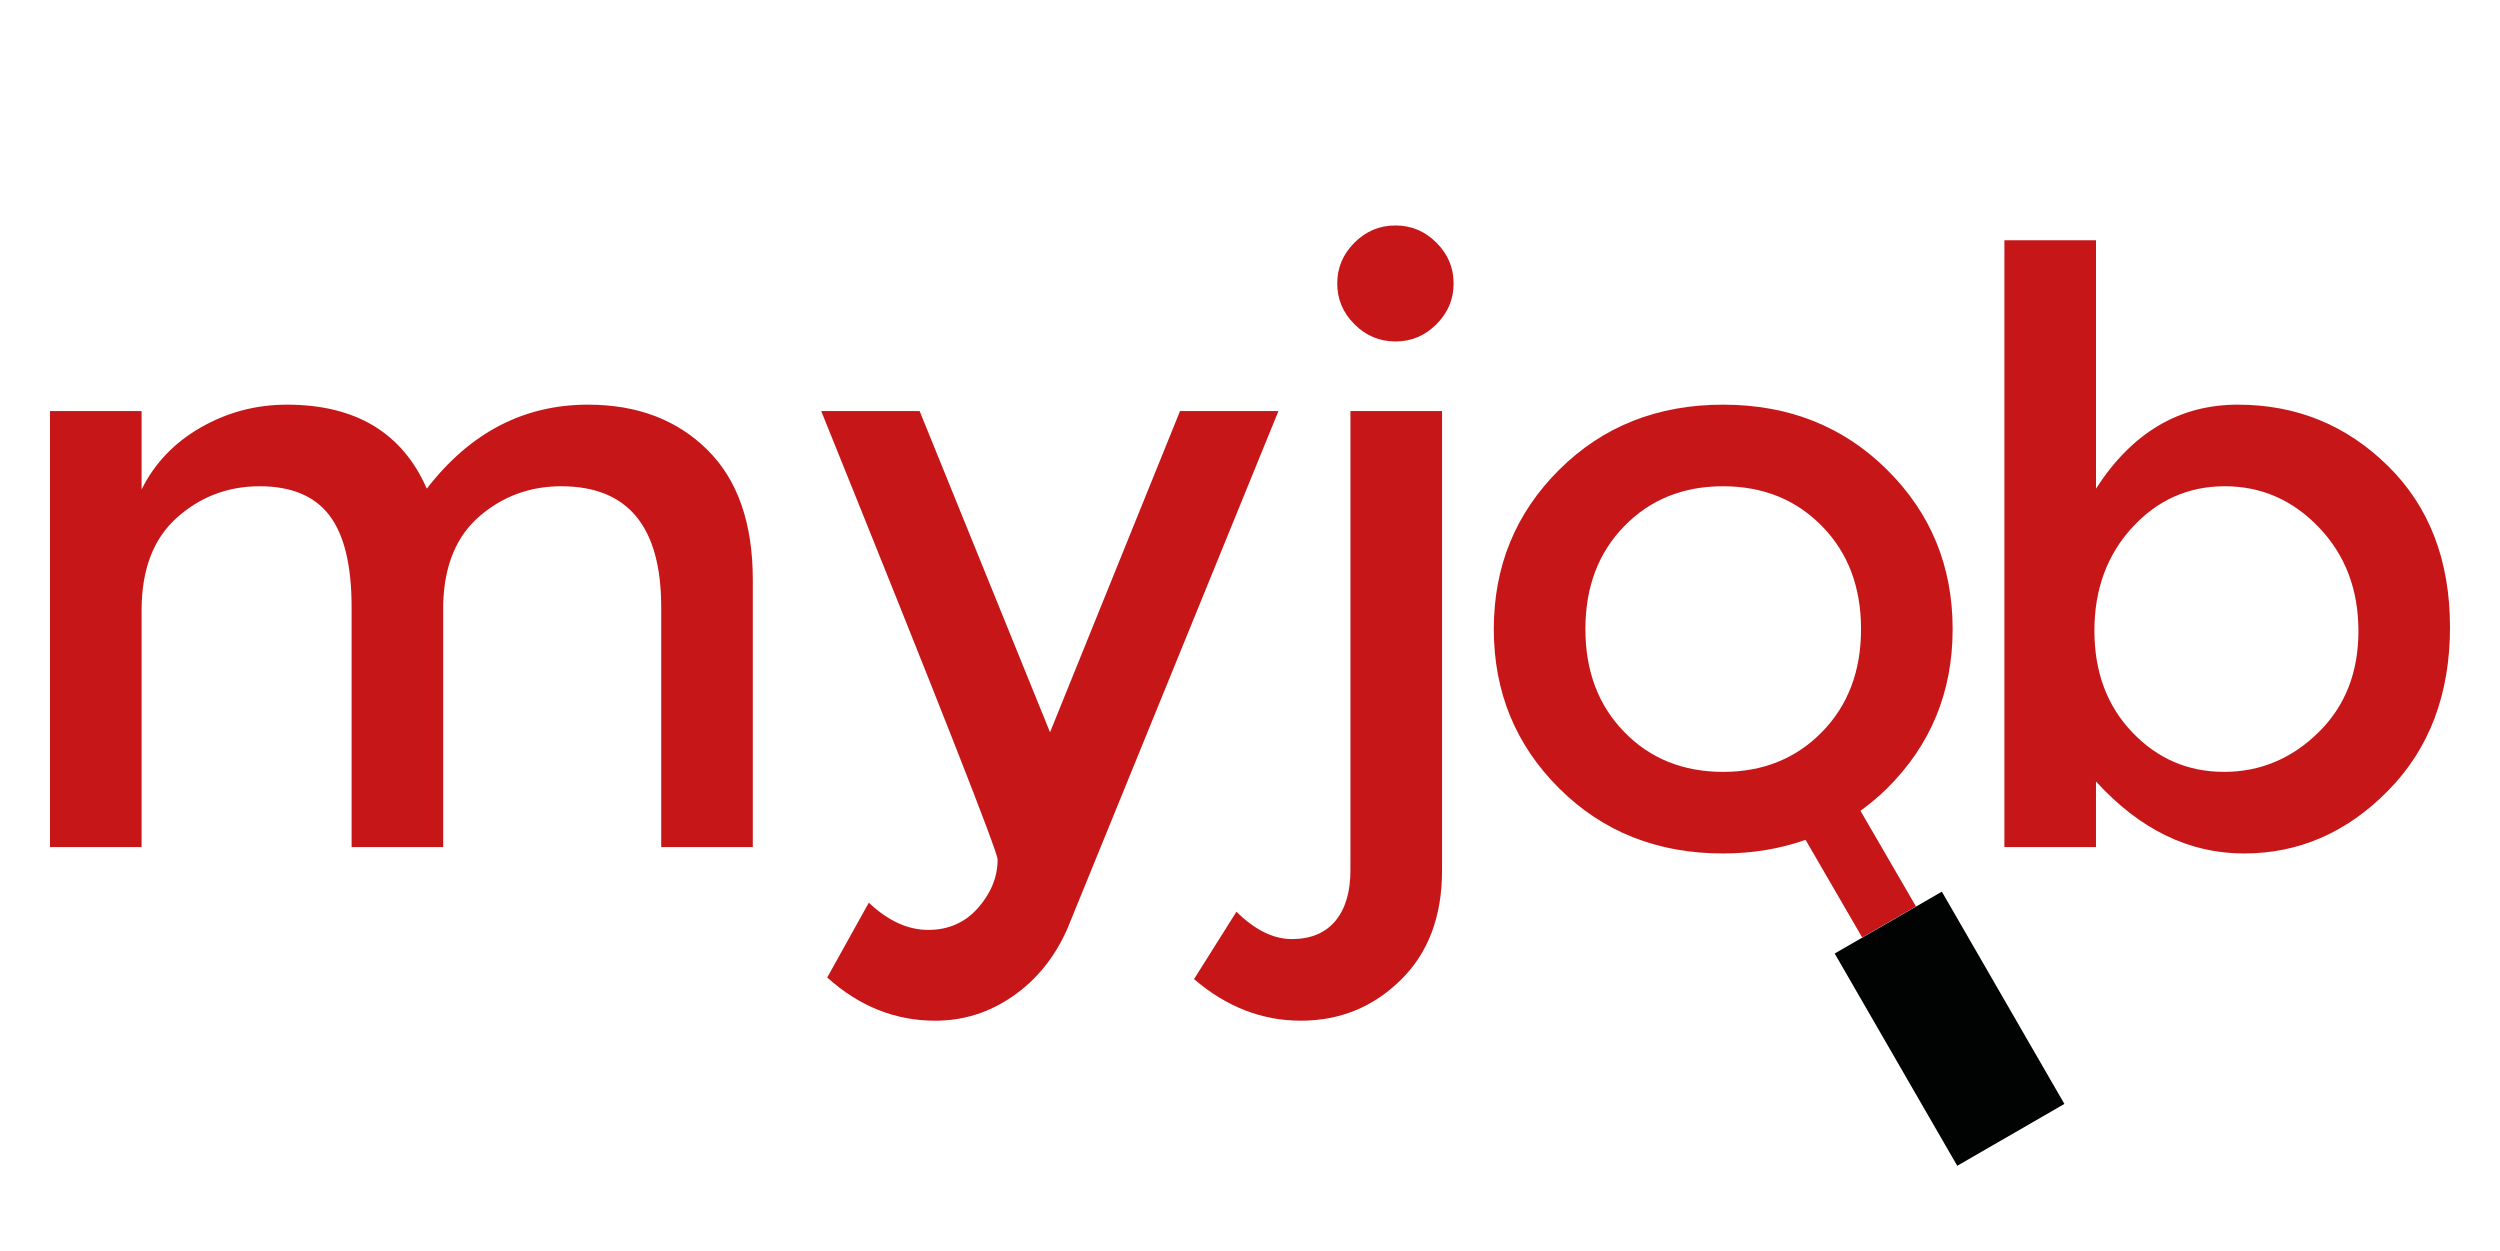
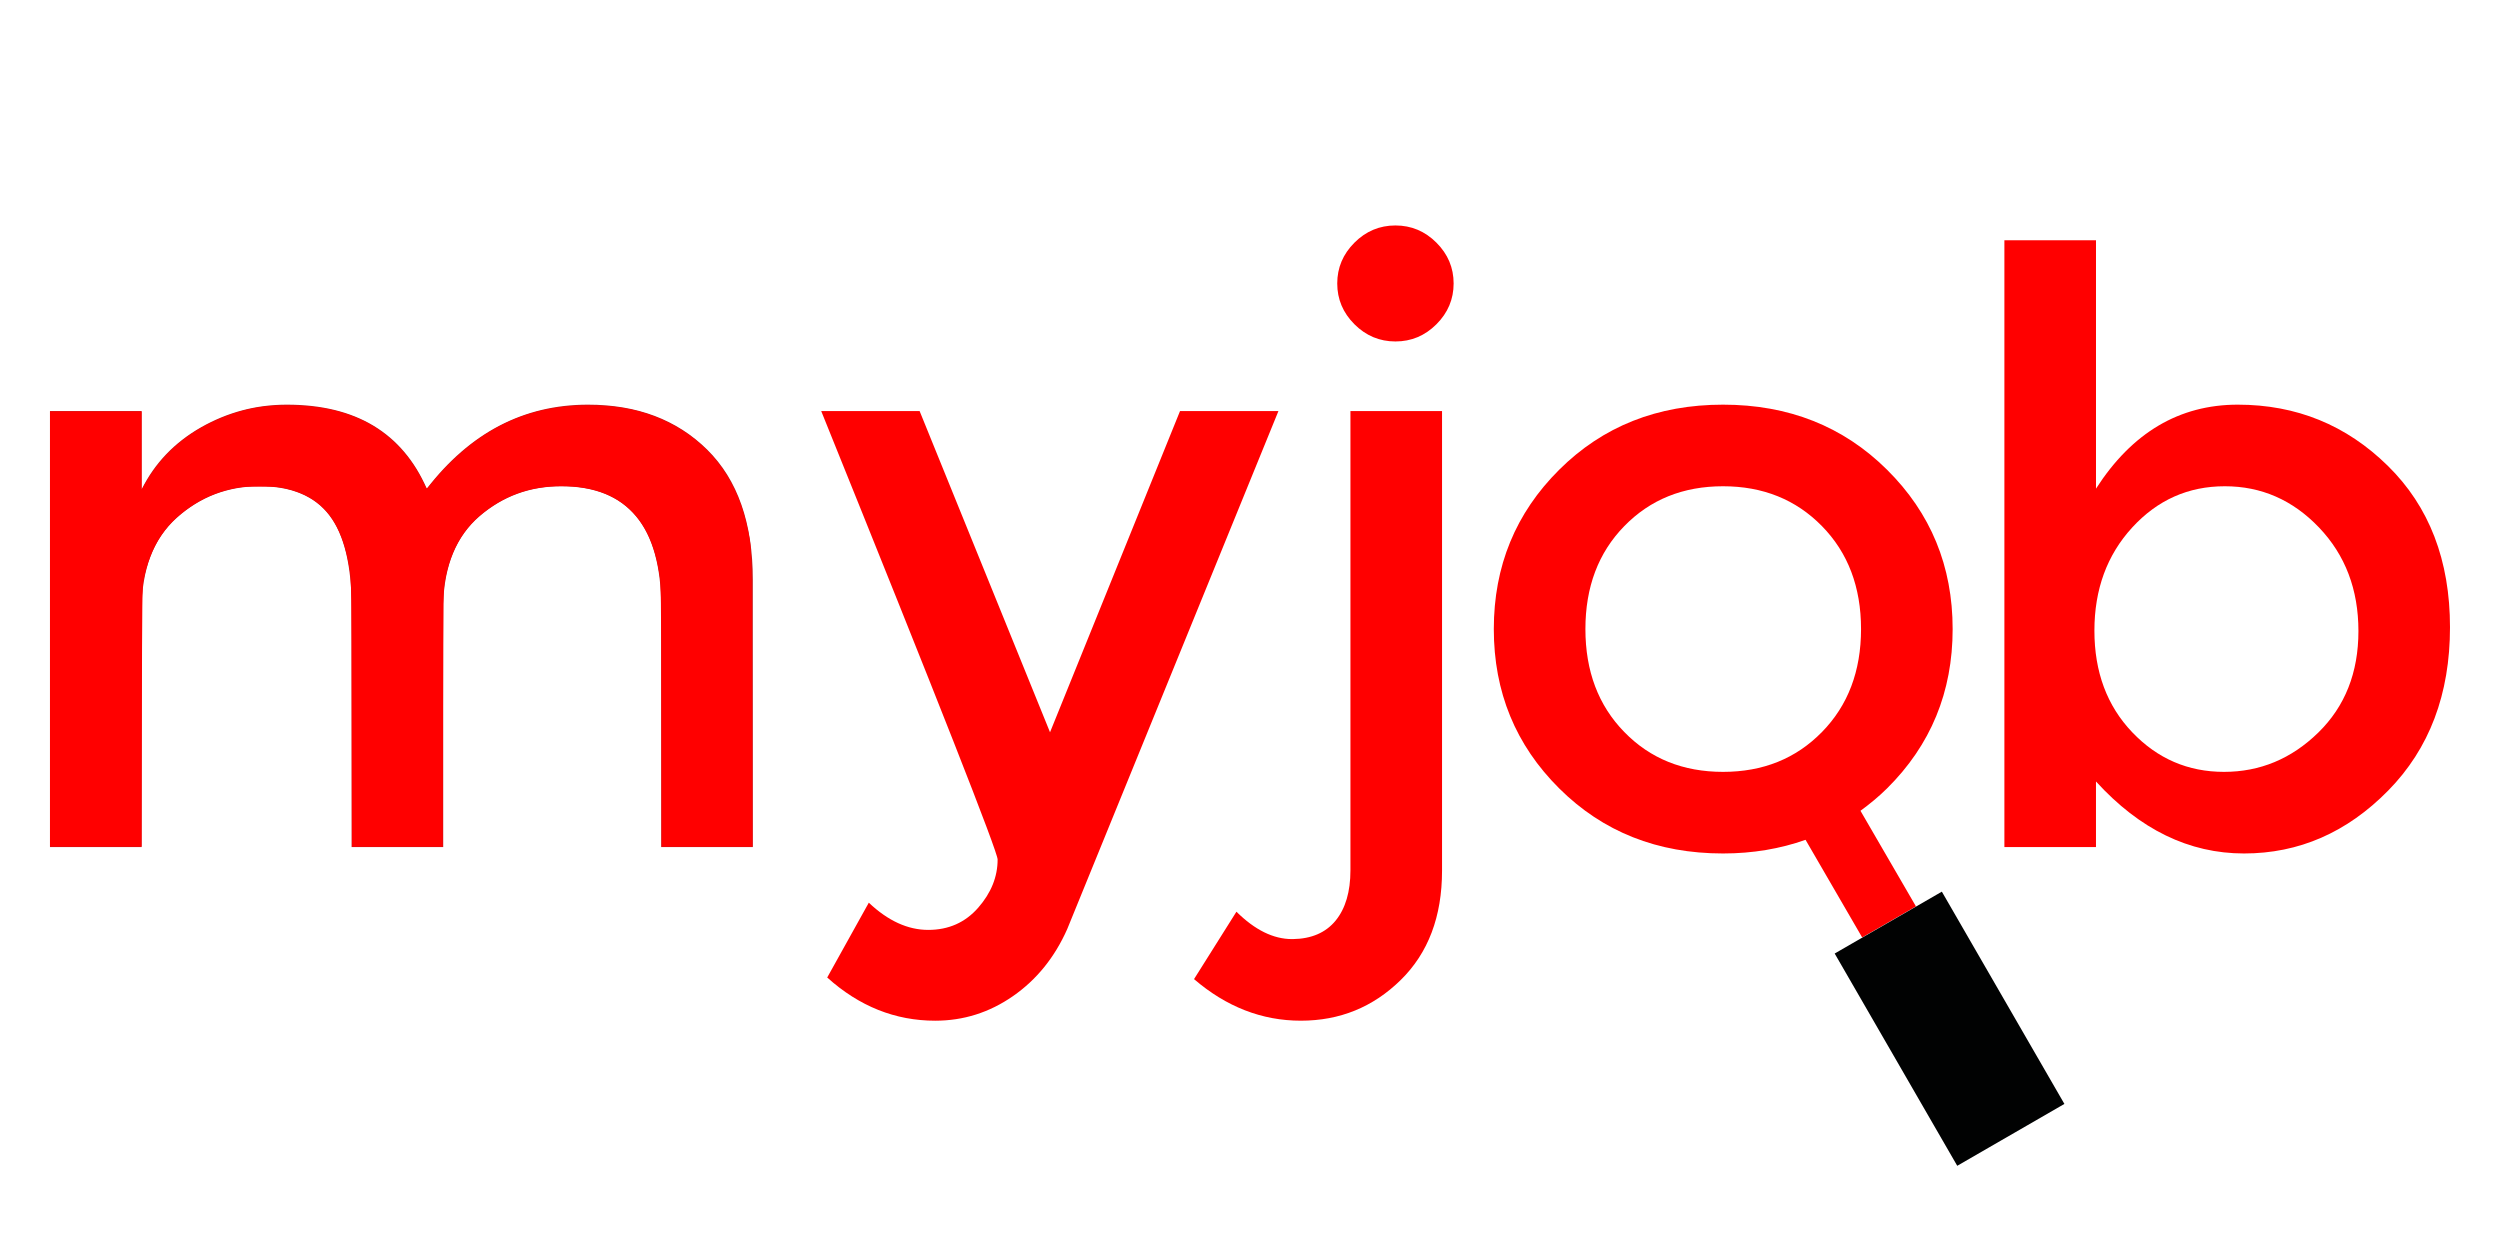
<svg xmlns="http://www.w3.org/2000/svg" version="1.1" id="Calque_1" x="0px" y="0px" width="141.73px" height="70.87px" viewBox="0 0 141.73 70.87" enable-background="new 0 0 141.73 70.87" xml:space="preserve">
-   <g>
-     <path fill="#C61618" d="M2.834,48.023V23.304h5.193v4.445c0.741-1.491,1.863-2.665,3.368-3.523   c1.504-0.856,3.126-1.285,4.864-1.285c3.901,0,6.546,1.587,7.937,4.762c2.449-3.175,5.496-4.762,9.139-4.762   c2.782,0,5.034,0.85,6.758,2.551c1.724,1.701,2.585,4.161,2.585,7.382v15.149h-5.193V34.416c0-4.566-1.89-6.849-5.669-6.849   c-1.769,0-3.311,0.565-4.626,1.695c-1.315,1.13-2.003,2.787-2.064,4.972v13.788h-5.193V34.416c0-2.366-0.42-4.099-1.259-5.199   c-0.839-1.1-2.158-1.65-3.957-1.65s-3.364,0.595-4.694,1.786s-1.996,2.939-1.996,5.244v13.425H2.834z" />
-     <path fill="#C61618" d="M46.556,23.304h5.579l7.393,18.21l7.37-18.21h5.579L60.503,52.672c-0.711,1.603-1.735,2.869-3.073,3.799   c-1.338,0.93-2.808,1.395-4.411,1.395c-2.268,0-4.309-0.816-6.123-2.449l2.358-4.241c1.089,1.028,2.211,1.542,3.368,1.542   s2.101-0.42,2.835-1.259c0.733-0.839,1.1-1.75,1.1-2.733C56.557,48.287,53.224,39.813,46.556,23.304z" />
-     <path fill="#C61618" d="M67.692,55.508l2.404-3.821c1.043,1.034,2.094,1.552,3.152,1.552c0.015,0,0.03,0,0.045,0   c1.058-0.015,1.867-0.365,2.427-1.049c0.559-0.686,0.839-1.637,0.839-2.854V23.304h5.193v26.057c0,2.6-0.782,4.668-2.347,6.202   c-1.565,1.535-3.451,2.302-5.658,2.302S69.521,57.079,67.692,55.508z M76.786,18.383c-0.65-0.65-0.975-1.421-0.975-2.313   c0-0.892,0.325-1.663,0.975-2.313c0.65-0.65,1.425-0.975,2.324-0.975c0.9,0,1.674,0.325,2.324,0.975   c0.65,0.65,0.975,1.421,0.975,2.313c0,0.892-0.325,1.663-0.975,2.313c-0.65,0.65-1.425,0.975-2.324,0.975   C78.211,19.358,77.436,19.033,76.786,18.383z" />
-     <path fill="#C61618" d="M113.633,48.023V13.62h5.193v14.083c2.041-3.175,4.721-4.762,8.039-4.762c3.319,0,6.153,1.155,8.504,3.466   c2.351,2.309,3.526,5.361,3.526,9.154c0,3.795-1.168,6.881-3.504,9.258s-5.061,3.566-8.175,3.566s-5.911-1.361-8.391-4.082v3.719   H113.633z M120.879,29.905c-1.429,1.559-2.143,3.508-2.143,5.849c0,2.341,0.714,4.26,2.143,5.758   c1.429,1.499,3.164,2.247,5.205,2.247c2.041,0,3.821-0.741,5.341-2.224c1.519-1.484,2.279-3.402,2.279-5.758   s-0.745-4.313-2.234-5.872c-1.489-1.559-3.269-2.338-5.341-2.338C124.058,27.567,122.308,28.346,120.879,29.905z" />
-     <path fill="#C61618" d="M106.978,44.698c2.481-2.459,3.721-5.469,3.721-9.035s-1.24-6.577-3.721-9.035   c-2.479-2.459-5.579-3.687-9.296-3.687c-3.717,0-6.813,1.228-9.285,3.687c-2.474,2.459-3.71,5.469-3.71,9.035   s1.236,6.577,3.71,9.035c2.472,2.459,5.567,3.687,9.285,3.687c1.689,0,3.244-0.267,4.678-0.774l3.21,5.534l3.049-1.76l-3.145-5.42   C105.995,45.583,106.501,45.171,106.978,44.698z M92.084,41.499c-1.47-1.506-2.204-3.451-2.204-5.836s0.733-4.33,2.204-5.836   c1.468-1.506,3.334-2.26,5.598-2.26c2.264,0,4.133,0.754,5.609,2.26c1.476,1.506,2.215,3.451,2.215,5.836s-0.739,4.33-2.215,5.836   c-1.476,1.508-3.345,2.26-5.609,2.26C95.418,43.759,93.552,43.007,92.084,41.499z" />
-     <rect x="103.577" y="54.81" transform="matrix(-0.5 -0.866 0.866 -0.5 115.283 183.194)" fill="#010202" width="13.896" height="7.015" />
+   <defs id="defs3839" />
+   <g id="g3834">
+     <path fill="#C61618" d="M2.834,48.023V23.304h5.193v4.445c0.741-1.491,1.863-2.665,3.368-3.523   c1.504-0.856,3.126-1.285,4.864-1.285c3.901,0,6.546,1.587,7.937,4.762c2.449-3.175,5.496-4.762,9.139-4.762   c2.782,0,5.034,0.85,6.758,2.551c1.724,1.701,2.585,4.161,2.585,7.382v15.149h-5.193V34.416c0-4.566-1.89-6.849-5.669-6.849   c-1.769,0-3.311,0.565-4.626,1.695c-1.315,1.13-2.003,2.787-2.064,4.972v13.788h-5.193V34.416c0-2.366-0.42-4.099-1.259-5.199   c-0.839-1.1-2.158-1.65-3.957-1.65s-3.364,0.595-4.694,1.786s-1.996,2.939-1.996,5.244v13.425H2.834z" id="path3822" />
+     <path fill="#C61618" d="M46.556,23.304h5.579l7.393,18.21l7.37-18.21h5.579L60.503,52.672c-0.711,1.603-1.735,2.869-3.073,3.799   c-1.338,0.93-2.808,1.395-4.411,1.395c-2.268,0-4.309-0.816-6.123-2.449l2.358-4.241c1.089,1.028,2.211,1.542,3.368,1.542   s2.101-0.42,2.835-1.259c0.733-0.839,1.1-1.75,1.1-2.733C56.557,48.287,53.224,39.813,46.556,23.304z" id="path3824" style="fill:#ff0000;fill-opacity:1" />
+     <path fill="#C61618" d="M67.692,55.508l2.404-3.821c1.043,1.034,2.094,1.552,3.152,1.552c0.015,0,0.03,0,0.045,0   c1.058-0.015,1.867-0.365,2.427-1.049c0.559-0.686,0.839-1.637,0.839-2.854V23.304h5.193v26.057c0,2.6-0.782,4.668-2.347,6.202   c-1.565,1.535-3.451,2.302-5.658,2.302S69.521,57.079,67.692,55.508z M76.786,18.383c-0.65-0.65-0.975-1.421-0.975-2.313   c0-0.892,0.325-1.663,0.975-2.313c0.65-0.65,1.425-0.975,2.324-0.975c0.9,0,1.674,0.325,2.324,0.975   c0.65,0.65,0.975,1.421,0.975,2.313c0,0.892-0.325,1.663-0.975,2.313c-0.65,0.65-1.425,0.975-2.324,0.975   C78.211,19.358,77.436,19.033,76.786,18.383z" id="path3826" style="fill:#ff0000;fill-opacity:1" />
+     <path fill="#C61618" d="M113.633,48.023V13.62h5.193v14.083c2.041-3.175,4.721-4.762,8.039-4.762c3.319,0,6.153,1.155,8.504,3.466   c2.351,2.309,3.526,5.361,3.526,9.154c0,3.795-1.168,6.881-3.504,9.258s-5.061,3.566-8.175,3.566s-5.911-1.361-8.391-4.082v3.719   H113.633z M120.879,29.905c-1.429,1.559-2.143,3.508-2.143,5.849c0,2.341,0.714,4.26,2.143,5.758   c1.429,1.499,3.164,2.247,5.205,2.247c2.041,0,3.821-0.741,5.341-2.224c1.519-1.484,2.279-3.402,2.279-5.758   s-0.745-4.313-2.234-5.872c-1.489-1.559-3.269-2.338-5.341-2.338C124.058,27.567,122.308,28.346,120.879,29.905z" id="path3828" style="fill:#ff0000;fill-opacity:1" />
+     <path fill="#C61618" d="M106.978,44.698c2.481-2.459,3.721-5.469,3.721-9.035s-1.24-6.577-3.721-9.035   c-2.479-2.459-5.579-3.687-9.296-3.687c-3.717,0-6.813,1.228-9.285,3.687c-2.474,2.459-3.71,5.469-3.71,9.035   s1.236,6.577,3.71,9.035c2.472,2.459,5.567,3.687,9.285,3.687c1.689,0,3.244-0.267,4.678-0.774l3.21,5.534l3.049-1.76l-3.145-5.42   C105.995,45.583,106.501,45.171,106.978,44.698z M92.084,41.499c-1.47-1.506-2.204-3.451-2.204-5.836s0.733-4.33,2.204-5.836   c1.468-1.506,3.334-2.26,5.598-2.26c2.264,0,4.133,0.754,5.609,2.26c1.476,1.506,2.215,3.451,2.215,5.836s-0.739,4.33-2.215,5.836   c-1.476,1.508-3.345,2.26-5.609,2.26C95.418,43.759,93.552,43.007,92.084,41.499z" id="path3830" style="fill:#ff0000;fill-opacity:1" />
+     <rect x="103.577" y="54.81" transform="matrix(-0.5 -0.866 0.866 -0.5 115.283 183.194)" fill="#010202" width="13.896" height="7.015" id="rect3832" />
+     <path style="stroke-width:0.048;fill:#ff0000;fill-opacity:1" d="M 2.833,35.661 V 23.325 h 2.597 2.597 l 3.367e-4,2.224 3.366e-4,2.224 0.212,-0.37 c 0.696,-1.218 1.679,-2.238 2.868,-2.976 0.815,-0.506 1.895,-0.959 2.836,-1.19 0.748,-0.183 1.416,-0.255 2.381,-0.253 1.688,0.002 3.011,0.268 4.24,0.852 1.402,0.666 2.686,1.963 3.39,3.425 0.115,0.239 0.223,0.436 0.24,0.438 0.017,0.002 0.157,-0.154 0.311,-0.346 0.657,-0.819 1.774,-1.873 2.592,-2.447 1.858,-1.303 3.858,-1.921 6.228,-1.922 1.77,-0.001 3.078,0.265 4.423,0.902 2.378,1.125 3.985,3.188 4.589,5.892 0.303,1.355 0.287,0.855 0.305,9.936 l 0.016,8.284 H 40.084 37.511 l -0.016,-7.442 c -0.015,-6.828 -0.023,-7.486 -0.101,-7.968 -0.269,-1.671 -0.77,-2.797 -1.617,-3.634 -0.947,-0.937 -2.242,-1.395 -3.944,-1.395 -1.646,0 -3.014,0.444 -4.277,1.389 -1.251,0.936 -1.987,2.176 -2.321,3.906 -0.105,0.547 -0.106,0.562 -0.122,7.846 l -0.016,7.298 H 22.527 19.957 l -0.017,-7.515 c -0.015,-6.918 -0.023,-7.56 -0.102,-8.092 -0.417,-2.802 -1.502,-4.199 -3.651,-4.702 -0.378,-0.088 -0.587,-0.103 -1.451,-0.104 -0.864,-1.2e-4 -1.081,0.015 -1.5,0.107 -0.985,0.214 -1.781,0.565 -2.588,1.141 -1.362,0.972 -2.126,2.202 -2.51,4.043 -0.072,0.343 -0.081,1.122 -0.096,7.751 l -0.017,7.37 h -2.596 -2.596 z" id="path3843" />
+     <path style="stroke-width:0.048;fill:#ff0000;fill-opacity:0" d="M 2.833,35.661 V 23.325 H 5.429 8.026 l 0.013,2.219 0.013,2.219 0.255,-0.431 c 0.988,-1.67 2.422,-2.879 4.314,-3.637 0.996,-0.399 1.744,-0.576 2.79,-0.661 1.838,-0.149 3.753,0.156 5.142,0.819 1.355,0.647 2.638,1.941 3.396,3.428 0.118,0.231 0.229,0.421 0.247,0.421 0.018,1.2e-4 0.194,-0.189 0.392,-0.421 0.448,-0.525 1.376,-1.444 1.884,-1.866 2.324,-1.93 5.315,-2.733 8.576,-2.302 2.966,0.392 5.4,2.134 6.615,4.735 0.377,0.808 0.727,2.022 0.848,2.942 0.069,0.526 0.093,2.592 0.12,10.245 l 0.024,6.961 h -2.573 -2.573 l -0.003,-6.889 c -0.002,-3.789 -0.022,-7.268 -0.045,-7.731 -0.155,-3.051 -1.498,-5.025 -3.824,-5.623 -1.225,-0.315 -2.931,-0.257 -4.113,0.139 -0.954,0.32 -1.918,0.913 -2.62,1.613 -0.85,0.848 -1.348,1.812 -1.664,3.222 l -0.108,0.481 -0.018,7.394 -0.018,7.394 h -2.567 -2.567 l -0.02,-7.659 c -0.02,-7.611 -0.021,-7.662 -0.124,-8.212 -0.206,-1.091 -0.494,-1.939 -0.88,-2.582 -0.387,-0.646 -1.145,-1.288 -1.882,-1.595 -0.754,-0.314 -1.087,-0.366 -2.342,-0.365 -1.061,5.72e-4 -1.161,0.008 -1.637,0.128 -1.258,0.316 -2.344,0.913 -3.218,1.769 -0.804,0.788 -1.295,1.687 -1.652,3.024 l -0.149,0.559 -0.018,7.466 -0.018,7.466 H 5.426 2.833 Z" id="path3845" />
+     <path style="fill:#ff0000;fill-opacity:0;stroke-width:0.048" d="M 2.852,35.661 V 23.325 h 2.573 2.573 v 2.212 c 0,1.217 0.016,2.212 0.036,2.211 0.02,-7.4e-4 0.137,-0.179 0.261,-0.397 0.346,-0.609 0.779,-1.162 1.362,-1.742 0.689,-0.685 1.263,-1.09 2.213,-1.563 1.629,-0.81 3.068,-1.114 4.905,-1.034 1.612,0.07 2.79,0.345 3.933,0.92 1.301,0.655 2.518,1.912 3.238,3.346 0.117,0.233 0.23,0.423 0.251,0.423 0.021,0 0.242,-0.24 0.491,-0.534 1.754,-2.068 3.921,-3.436 6.191,-3.909 0.925,-0.193 1.423,-0.241 2.488,-0.24 1.86,0.002 2.993,0.236 4.376,0.902 1.053,0.507 1.708,0.982 2.477,1.795 1.224,1.293 2.084,3.252 2.314,5.269 0.032,0.285 0.059,3.409 0.075,8.728 l 0.024,8.284 h -2.546 -2.546 l -0.03,-7.418 c -0.019,-4.646 -0.049,-7.571 -0.08,-7.827 -0.071,-0.58 -0.31,-1.532 -0.513,-2.042 -0.722,-1.816 -2.089,-2.856 -4.082,-3.107 -0.602,-0.076 -2.031,-0.033 -2.522,0.076 -1.288,0.285 -2.427,0.879 -3.311,1.728 -0.875,0.839 -1.395,1.789 -1.726,3.153 l -0.123,0.505 -0.036,4.352 c -0.02,2.394 -0.039,5.754 -0.041,7.466 l -0.005,3.114 h -2.549 -2.549 l -0.004,-5.495 c -0.002,-3.022 -0.022,-6.523 -0.044,-7.779 -0.038,-2.165 -0.046,-2.315 -0.161,-2.868 -0.468,-2.266 -1.383,-3.47 -3.062,-4.028 -0.606,-0.202 -1.101,-0.269 -1.972,-0.269 -1.035,0 -1.66,0.105 -2.555,0.431 -1.072,0.39 -2.264,1.282 -2.936,2.198 -0.425,0.579 -0.821,1.474 -1.059,2.397 -0.095,0.368 -0.101,0.561 -0.136,4.449 -0.02,2.235 -0.039,5.617 -0.042,7.515 L 7.998,47.997 H 5.425 2.852 Z" id="path4652" />
+     <path style="fill:#ff0000;fill-opacity:0;stroke-width:0.048" d="M 2.852,35.661 V 23.325 h 2.573 2.573 v 2.212 c 0,1.217 0.016,2.212 0.036,2.211 0.02,-7.4e-4 0.137,-0.179 0.261,-0.397 0.346,-0.609 0.779,-1.162 1.362,-1.742 0.689,-0.685 1.263,-1.09 2.213,-1.563 1.629,-0.81 3.068,-1.114 4.905,-1.034 1.612,0.07 2.79,0.345 3.933,0.92 1.301,0.655 2.518,1.912 3.238,3.346 0.117,0.233 0.23,0.423 0.251,0.423 0.021,0 0.242,-0.24 0.491,-0.534 1.754,-2.068 3.921,-3.436 6.191,-3.909 0.925,-0.193 1.423,-0.241 2.488,-0.24 1.86,0.002 2.993,0.236 4.376,0.902 1.053,0.507 1.708,0.982 2.477,1.795 1.224,1.293 2.084,3.252 2.314,5.269 0.032,0.285 0.059,3.409 0.075,8.728 l 0.024,8.284 h -2.546 -2.546 l -0.03,-7.418 c -0.019,-4.646 -0.049,-7.571 -0.08,-7.827 -0.071,-0.58 -0.31,-1.532 -0.513,-2.042 -0.722,-1.816 -2.089,-2.856 -4.082,-3.107 -0.602,-0.076 -2.031,-0.033 -2.522,0.076 -1.288,0.285 -2.427,0.879 -3.311,1.728 -0.875,0.839 -1.395,1.789 -1.726,3.153 l -0.123,0.505 -0.036,4.352 c -0.02,2.394 -0.039,5.754 -0.041,7.466 l -0.005,3.114 h -2.549 -2.549 l -0.004,-5.495 c -0.002,-3.022 -0.022,-6.523 -0.044,-7.779 -0.038,-2.165 -0.046,-2.315 -0.161,-2.868 -0.468,-2.266 -1.383,-3.47 -3.062,-4.028 -0.606,-0.202 -1.101,-0.269 -1.972,-0.269 -1.035,0 -1.66,0.105 -2.555,0.431 -1.072,0.39 -2.264,1.282 -2.936,2.198 -0.425,0.579 -0.821,1.474 -1.059,2.397 -0.095,0.368 -0.101,0.561 -0.136,4.449 -0.02,2.235 -0.039,5.617 -0.042,7.515 L 7.998,47.997 H 5.425 2.852 Z" id="path4654" />
+     <path style="fill:#ff7f66;fill-opacity:0;stroke-width:0.048" d="M 2.852,35.661 V 23.325 h 2.573 2.573 v 2.212 c 0,1.217 0.016,2.212 0.036,2.211 0.02,-7.4e-4 0.137,-0.179 0.261,-0.397 0.346,-0.609 0.779,-1.162 1.362,-1.742 0.689,-0.685 1.263,-1.09 2.213,-1.563 1.629,-0.81 3.068,-1.114 4.905,-1.034 1.612,0.07 2.79,0.345 3.933,0.92 1.301,0.655 2.518,1.912 3.238,3.346 0.117,0.233 0.23,0.423 0.251,0.423 0.021,0 0.242,-0.24 0.491,-0.534 1.754,-2.068 3.921,-3.436 6.191,-3.909 0.925,-0.193 1.423,-0.241 2.488,-0.24 1.86,0.002 2.993,0.236 4.376,0.902 1.053,0.507 1.708,0.982 2.477,1.795 1.224,1.293 2.084,3.252 2.314,5.269 0.032,0.285 0.059,3.409 0.075,8.728 l 0.024,8.284 h -2.546 -2.546 l -0.03,-7.418 c -0.019,-4.646 -0.049,-7.571 -0.08,-7.827 -0.071,-0.58 -0.31,-1.532 -0.513,-2.042 -0.722,-1.816 -2.089,-2.856 -4.082,-3.107 -0.602,-0.076 -2.031,-0.033 -2.522,0.076 -1.288,0.285 -2.427,0.879 -3.311,1.728 -0.875,0.839 -1.395,1.789 -1.726,3.153 l -0.123,0.505 -0.036,4.352 c -0.02,2.394 -0.039,5.754 -0.041,7.466 l -0.005,3.114 h -2.549 -2.549 l -0.004,-5.495 c -0.002,-3.022 -0.022,-6.523 -0.044,-7.779 -0.038,-2.165 -0.046,-2.315 -0.161,-2.868 -0.468,-2.266 -1.383,-3.47 -3.062,-4.028 -0.606,-0.202 -1.101,-0.269 -1.972,-0.269 -1.035,0 -1.66,0.105 -2.555,0.431 -1.072,0.39 -2.264,1.282 -2.936,2.198 -0.425,0.579 -0.821,1.474 -1.059,2.397 -0.095,0.368 -0.101,0.561 -0.136,4.449 -0.02,2.235 -0.039,5.617 -0.042,7.515 L 7.998,47.997 H 5.425 2.852 Z" id="path4656" />
+     <path style="fill:#ff7f66;fill-opacity:0;stroke-width:0.048" d="M 2.852,35.661 V 23.325 h 2.573 2.573 v 2.212 c 0,1.217 0.016,2.212 0.036,2.211 0.02,-7.4e-4 0.137,-0.179 0.261,-0.397 0.346,-0.609 0.779,-1.162 1.362,-1.742 0.689,-0.685 1.263,-1.09 2.213,-1.563 1.629,-0.81 3.068,-1.114 4.905,-1.034 1.612,0.07 2.79,0.345 3.933,0.92 1.301,0.655 2.518,1.912 3.238,3.346 0.117,0.233 0.23,0.423 0.251,0.423 0.021,0 0.242,-0.24 0.491,-0.534 1.754,-2.068 3.921,-3.436 6.191,-3.909 0.925,-0.193 1.423,-0.241 2.488,-0.24 1.86,0.002 2.993,0.236 4.376,0.902 1.053,0.507 1.708,0.982 2.477,1.795 1.224,1.293 2.084,3.252 2.314,5.269 0.032,0.285 0.059,3.409 0.075,8.728 l 0.024,8.284 h -2.546 -2.546 l -0.03,-7.418 c -0.019,-4.646 -0.049,-7.571 -0.08,-7.827 -0.071,-0.58 -0.31,-1.532 -0.513,-2.042 -0.722,-1.816 -2.089,-2.856 -4.082,-3.107 -0.602,-0.076 -2.031,-0.033 -2.522,0.076 -1.288,0.285 -2.427,0.879 -3.311,1.728 -0.875,0.839 -1.395,1.789 -1.726,3.153 l -0.123,0.505 -0.036,4.352 c -0.02,2.394 -0.039,5.754 -0.041,7.466 l -0.005,3.114 h -2.549 -2.549 l -0.004,-5.495 c -0.002,-3.022 -0.022,-6.523 -0.044,-7.779 -0.038,-2.165 -0.046,-2.315 -0.161,-2.868 -0.468,-2.266 -1.383,-3.47 -3.062,-4.028 -0.606,-0.202 -1.101,-0.269 -1.972,-0.269 -1.035,0 -1.66,0.105 -2.555,0.431 -1.072,0.39 -2.264,1.282 -2.936,2.198 -0.425,0.579 -0.821,1.474 -1.059,2.397 -0.095,0.368 -0.101,0.561 -0.136,4.449 -0.02,2.235 -0.039,5.617 -0.042,7.515 L 7.998,47.997 H 5.425 2.852 Z" id="path4658" />
+     <path style="fill:#ff7f66;fill-opacity:0;stroke-width:0.048" d="M 2.852,35.661 V 23.325 h 2.573 2.573 v 2.212 c 0,1.217 0.016,2.212 0.036,2.211 0.02,-7.4e-4 0.137,-0.179 0.261,-0.397 0.346,-0.609 0.779,-1.162 1.362,-1.742 0.689,-0.685 1.263,-1.09 2.213,-1.563 1.629,-0.81 3.068,-1.114 4.905,-1.034 1.612,0.07 2.79,0.345 3.933,0.92 1.301,0.655 2.518,1.912 3.238,3.346 0.117,0.233 0.23,0.423 0.251,0.423 0.021,0 0.242,-0.24 0.491,-0.534 1.754,-2.068 3.921,-3.436 6.191,-3.909 0.925,-0.193 1.423,-0.241 2.488,-0.24 1.86,0.002 2.993,0.236 4.376,0.902 1.053,0.507 1.708,0.982 2.477,1.795 1.224,1.293 2.084,3.252 2.314,5.269 0.032,0.285 0.059,3.409 0.075,8.728 l 0.024,8.284 h -2.546 -2.546 l -0.03,-7.418 c -0.019,-4.646 -0.049,-7.571 -0.08,-7.827 -0.071,-0.58 -0.31,-1.532 -0.513,-2.042 -0.722,-1.816 -2.089,-2.856 -4.082,-3.107 -0.602,-0.076 -2.031,-0.033 -2.522,0.076 -1.288,0.285 -2.427,0.879 -3.311,1.728 -0.875,0.839 -1.395,1.789 -1.726,3.153 l -0.123,0.505 -0.036,4.352 c -0.02,2.394 -0.039,5.754 -0.041,7.466 l -0.005,3.114 h -2.549 -2.549 l -0.004,-5.495 c -0.002,-3.022 -0.022,-6.523 -0.044,-7.779 -0.038,-2.165 -0.046,-2.315 -0.161,-2.868 -0.468,-2.266 -1.383,-3.47 -3.062,-4.028 -0.606,-0.202 -1.101,-0.269 -1.972,-0.269 -1.035,0 -1.66,0.105 -2.555,0.431 -1.072,0.39 -2.264,1.282 -2.936,2.198 -0.425,0.579 -0.821,1.474 -1.059,2.397 -0.095,0.368 -0.101,0.561 -0.136,4.449 -0.02,2.235 -0.039,5.617 -0.042,7.515 L 7.998,47.997 H 5.425 2.852 Z" id="path4660" />
  </g>
</svg>
